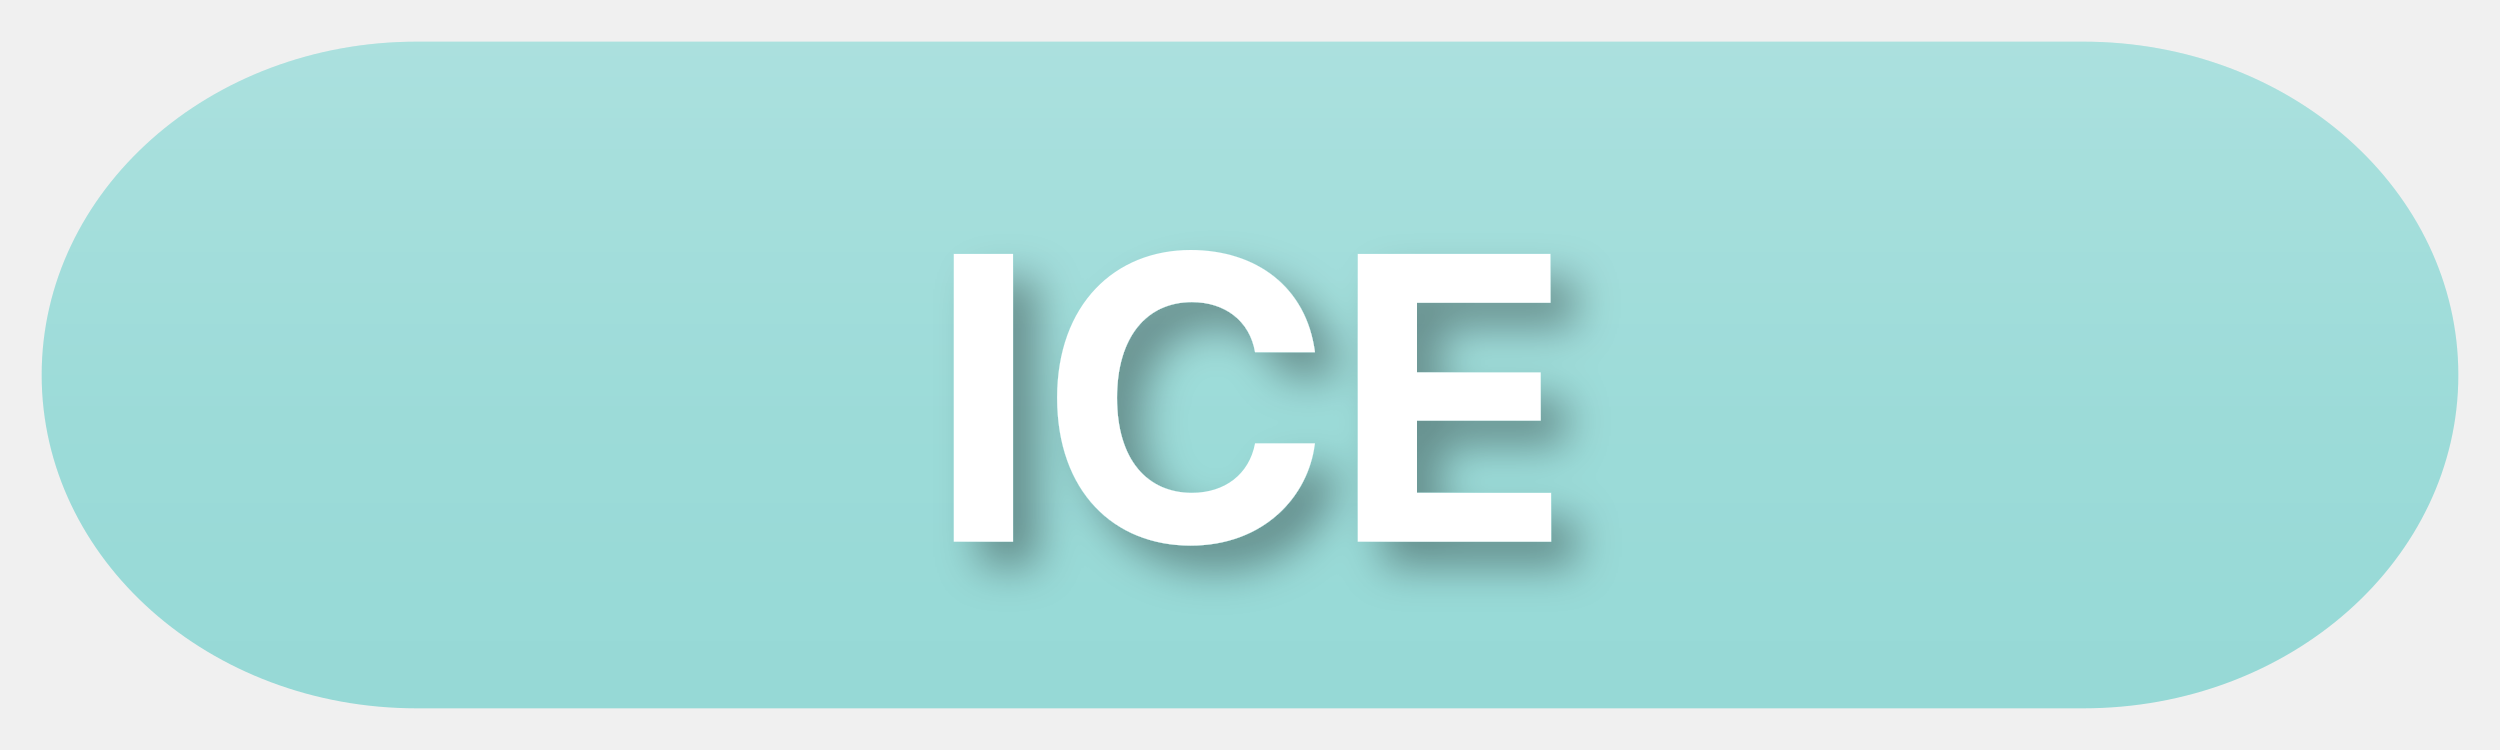
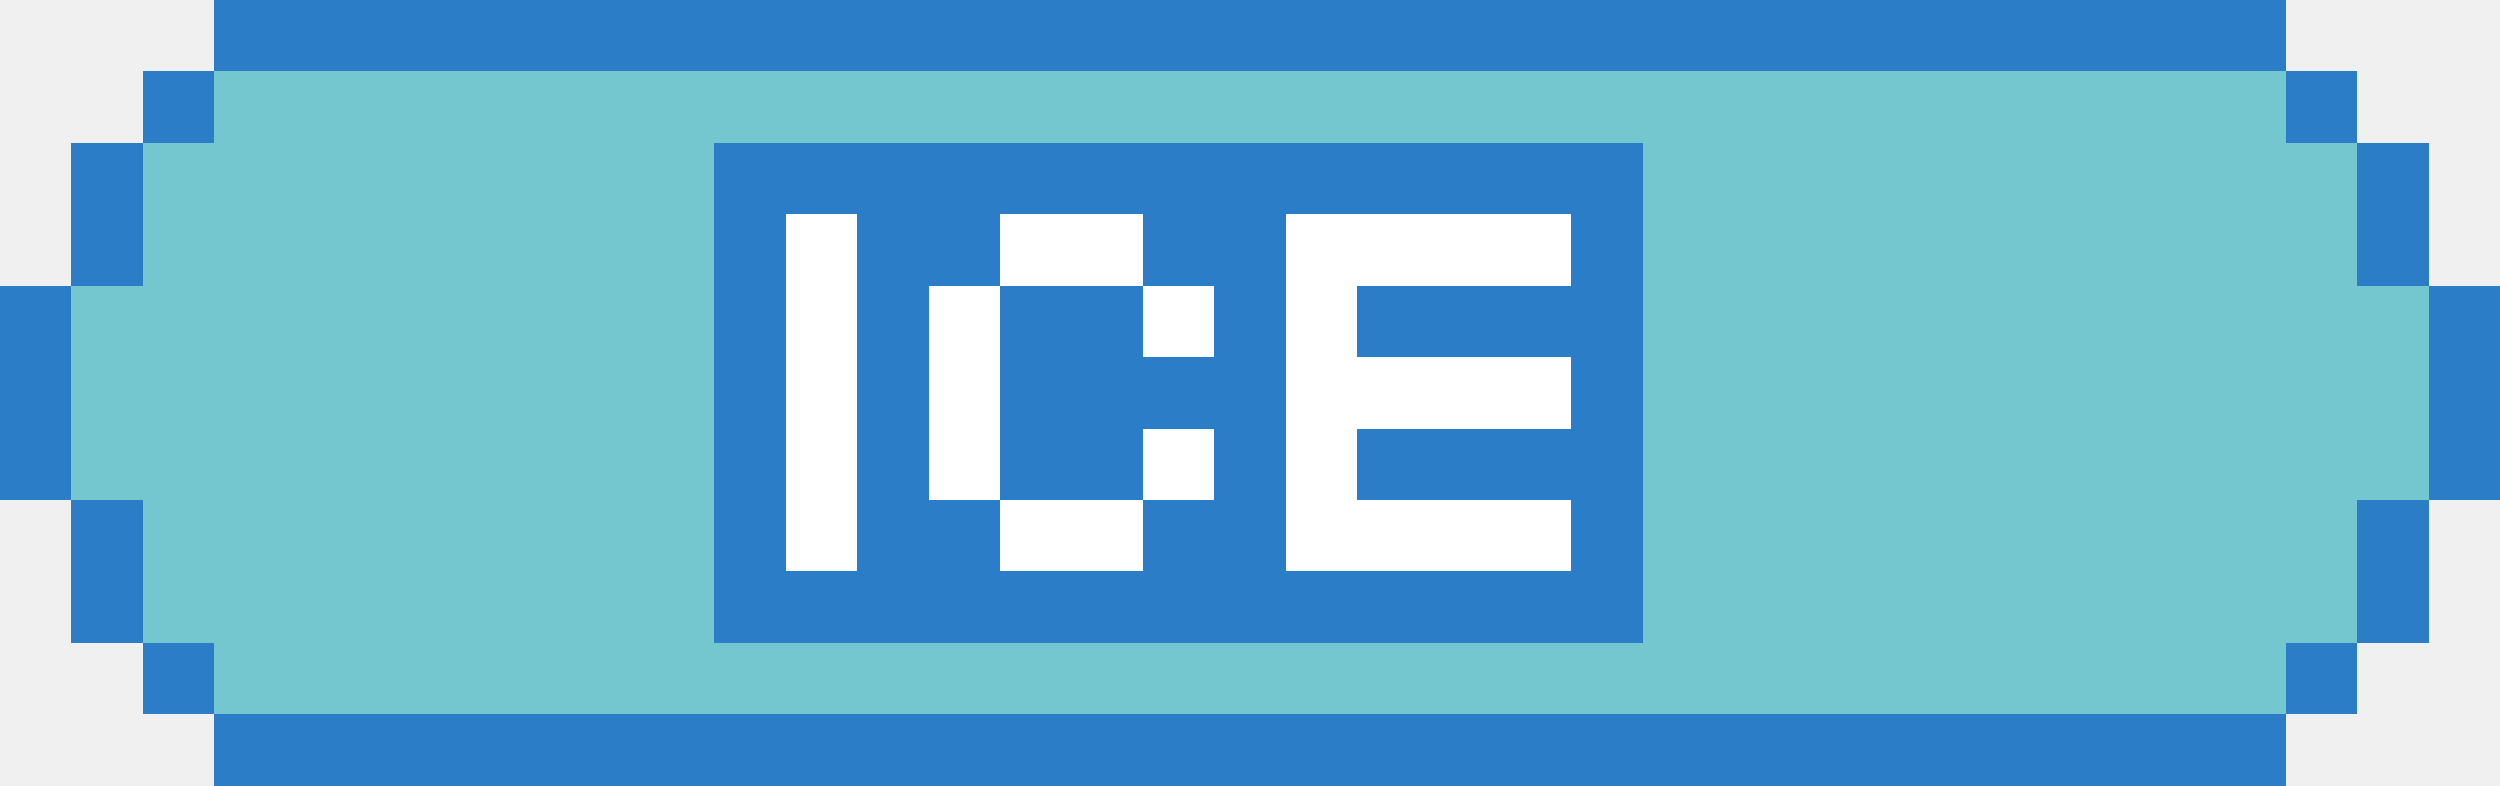
- <svg xmlns="http://www.w3.org/2000/svg" width="60" height="18" viewBox="0 0 60 18" role="img" aria-label="ICE">
-   <defs>
-     <filter id="textShadow" x="-40%" y="-40%" width="180%" height="180%">
-       <feDropShadow dx="0.6" dy="0.6" stdDeviation="0.5" flood-color="#000" flood-opacity="0.35" />
-     </filter>
-     <linearGradient id="shine" x1="0" y1="0" x2="0" y2="1">
-       <stop offset="0" stop-color="#FFFFFF" stop-opacity="0.20" />
-       <stop offset="0.55" stop-color="#FFFFFF" stop-opacity="0.06" />
-       <stop offset="1" stop-color="#FFFFFF" stop-opacity="0.00" />
-     </linearGradient>
-   </defs>
-   <rect x="1" y="1" rx="9" ry="9" width="58" height="16" fill="#96D9D6" stroke="" stroke-width="1" stroke-opacity="1" />
-   <rect x="1" y="1" rx="9" ry="9" width="58" height="16" fill="url(#shine)" />
-   <text x="30" y="13" text-anchor="middle" font-size="9.5" font-weight="700" font-family="Inter, system-ui, sans-serif" fill="#FFFFFF" filter="url(#textShadow)">ICE</text>
+ <svg xmlns="http://www.w3.org/2000/svg" width="175" height="55" viewBox="0 0 35 11" shape-rendering="crispEdges">
+   <rect x="3" y="0" width="29" height="1" fill="#2C7DC7" />
+   <rect x="2" y="1" width="1" height="1" fill="#2C7DC7" />
+   <rect x="3" y="1" width="29" height="1" fill="#75C7CF" />
+   <rect x="32" y="1" width="1" height="1" fill="#2C7DC7" />
+   <rect x="1" y="2" width="1" height="1" fill="#2C7DC7" />
+   <rect x="2" y="2" width="8" height="1" fill="#75C7CF" />
+   <rect x="10" y="2" width="13" height="1" fill="#2C7DC7" />
+   <rect x="23" y="2" width="10" height="1" fill="#75C7CF" />
+   <rect x="33" y="2" width="1" height="1" fill="#2C7DC7" />
+   <rect x="1" y="3" width="1" height="1" fill="#2C7DC7" />
+   <rect x="2" y="3" width="8" height="1" fill="#75C7CF" />
+   <rect x="10" y="3" width="1" height="1" fill="#2C7DC7" />
+   <rect x="11" y="3" width="1" height="1" fill="#FFFFFF" />
+   <rect x="12" y="3" width="2" height="1" fill="#2C7DC7" />
+   <rect x="14" y="3" width="2" height="1" fill="#FFFFFF" />
+   <rect x="16" y="3" width="2" height="1" fill="#2C7DC7" />
+   <rect x="18" y="3" width="4" height="1" fill="#FFFFFF" />
+   <rect x="22" y="3" width="1" height="1" fill="#2C7DC7" />
+   <rect x="23" y="3" width="10" height="1" fill="#75C7CF" />
+   <rect x="33" y="3" width="1" height="1" fill="#2C7DC7" />
+   <rect x="0" y="4" width="1" height="1" fill="#2C7DC7" />
+   <rect x="1" y="4" width="9" height="1" fill="#75C7CF" />
+   <rect x="10" y="4" width="1" height="1" fill="#2C7DC7" />
+   <rect x="11" y="4" width="1" height="1" fill="#FFFFFF" />
+   <rect x="12" y="4" width="1" height="1" fill="#2C7DC7" />
+   <rect x="13" y="4" width="1" height="1" fill="#FFFFFF" />
+   <rect x="14" y="4" width="2" height="1" fill="#2C7DC7" />
+   <rect x="16" y="4" width="1" height="1" fill="#FFFFFF" />
+   <rect x="17" y="4" width="1" height="1" fill="#2C7DC7" />
+   <rect x="18" y="4" width="1" height="1" fill="#FFFFFF" />
+   <rect x="19" y="4" width="4" height="1" fill="#2C7DC7" />
+   <rect x="23" y="4" width="11" height="1" fill="#75C7CF" />
+   <rect x="34" y="4" width="1" height="1" fill="#2C7DC7" />
+   <rect x="0" y="5" width="1" height="1" fill="#2C7DC7" />
+   <rect x="1" y="5" width="9" height="1" fill="#75C7CF" />
+   <rect x="10" y="5" width="1" height="1" fill="#2C7DC7" />
+   <rect x="11" y="5" width="1" height="1" fill="#FFFFFF" />
+   <rect x="12" y="5" width="1" height="1" fill="#2C7DC7" />
+   <rect x="13" y="5" width="1" height="1" fill="#FFFFFF" />
+   <rect x="14" y="5" width="4" height="1" fill="#2C7DC7" />
+   <rect x="18" y="5" width="4" height="1" fill="#FFFFFF" />
+   <rect x="22" y="5" width="1" height="1" fill="#2C7DC7" />
+   <rect x="23" y="5" width="11" height="1" fill="#75C7CF" />
+   <rect x="34" y="5" width="1" height="1" fill="#2C7DC7" />
+   <rect x="0" y="6" width="1" height="1" fill="#2C7DC7" />
+   <rect x="1" y="6" width="9" height="1" fill="#75C7CF" />
+   <rect x="10" y="6" width="1" height="1" fill="#2C7DC7" />
+   <rect x="11" y="6" width="1" height="1" fill="#FFFFFF" />
+   <rect x="12" y="6" width="1" height="1" fill="#2C7DC7" />
+   <rect x="13" y="6" width="1" height="1" fill="#FFFFFF" />
+   <rect x="14" y="6" width="2" height="1" fill="#2C7DC7" />
+   <rect x="16" y="6" width="1" height="1" fill="#FFFFFF" />
+   <rect x="17" y="6" width="1" height="1" fill="#2C7DC7" />
+   <rect x="18" y="6" width="1" height="1" fill="#FFFFFF" />
+   <rect x="19" y="6" width="4" height="1" fill="#2C7DC7" />
+   <rect x="23" y="6" width="11" height="1" fill="#75C7CF" />
+   <rect x="34" y="6" width="1" height="1" fill="#2C7DC7" />
+   <rect x="1" y="7" width="1" height="1" fill="#2C7DC7" />
+   <rect x="2" y="7" width="8" height="1" fill="#75C7CF" />
+   <rect x="10" y="7" width="1" height="1" fill="#2C7DC7" />
+   <rect x="11" y="7" width="1" height="1" fill="#FFFFFF" />
+   <rect x="12" y="7" width="2" height="1" fill="#2C7DC7" />
+   <rect x="14" y="7" width="2" height="1" fill="#FFFFFF" />
+   <rect x="16" y="7" width="2" height="1" fill="#2C7DC7" />
+   <rect x="18" y="7" width="4" height="1" fill="#FFFFFF" />
+   <rect x="22" y="7" width="1" height="1" fill="#2C7DC7" />
+   <rect x="23" y="7" width="10" height="1" fill="#75C7CF" />
+   <rect x="33" y="7" width="1" height="1" fill="#2C7DC7" />
+   <rect x="1" y="8" width="1" height="1" fill="#2C7DC7" />
+   <rect x="2" y="8" width="8" height="1" fill="#75C7CF" />
+   <rect x="10" y="8" width="13" height="1" fill="#2C7DC7" />
+   <rect x="23" y="8" width="10" height="1" fill="#75C7CF" />
+   <rect x="33" y="8" width="1" height="1" fill="#2C7DC7" />
+   <rect x="2" y="9" width="1" height="1" fill="#2C7DC7" />
+   <rect x="3" y="9" width="29" height="1" fill="#75C7CF" />
+   <rect x="32" y="9" width="1" height="1" fill="#2C7DC7" />
+   <rect x="3" y="10" width="29" height="1" fill="#2C7DC7" />
</svg>
